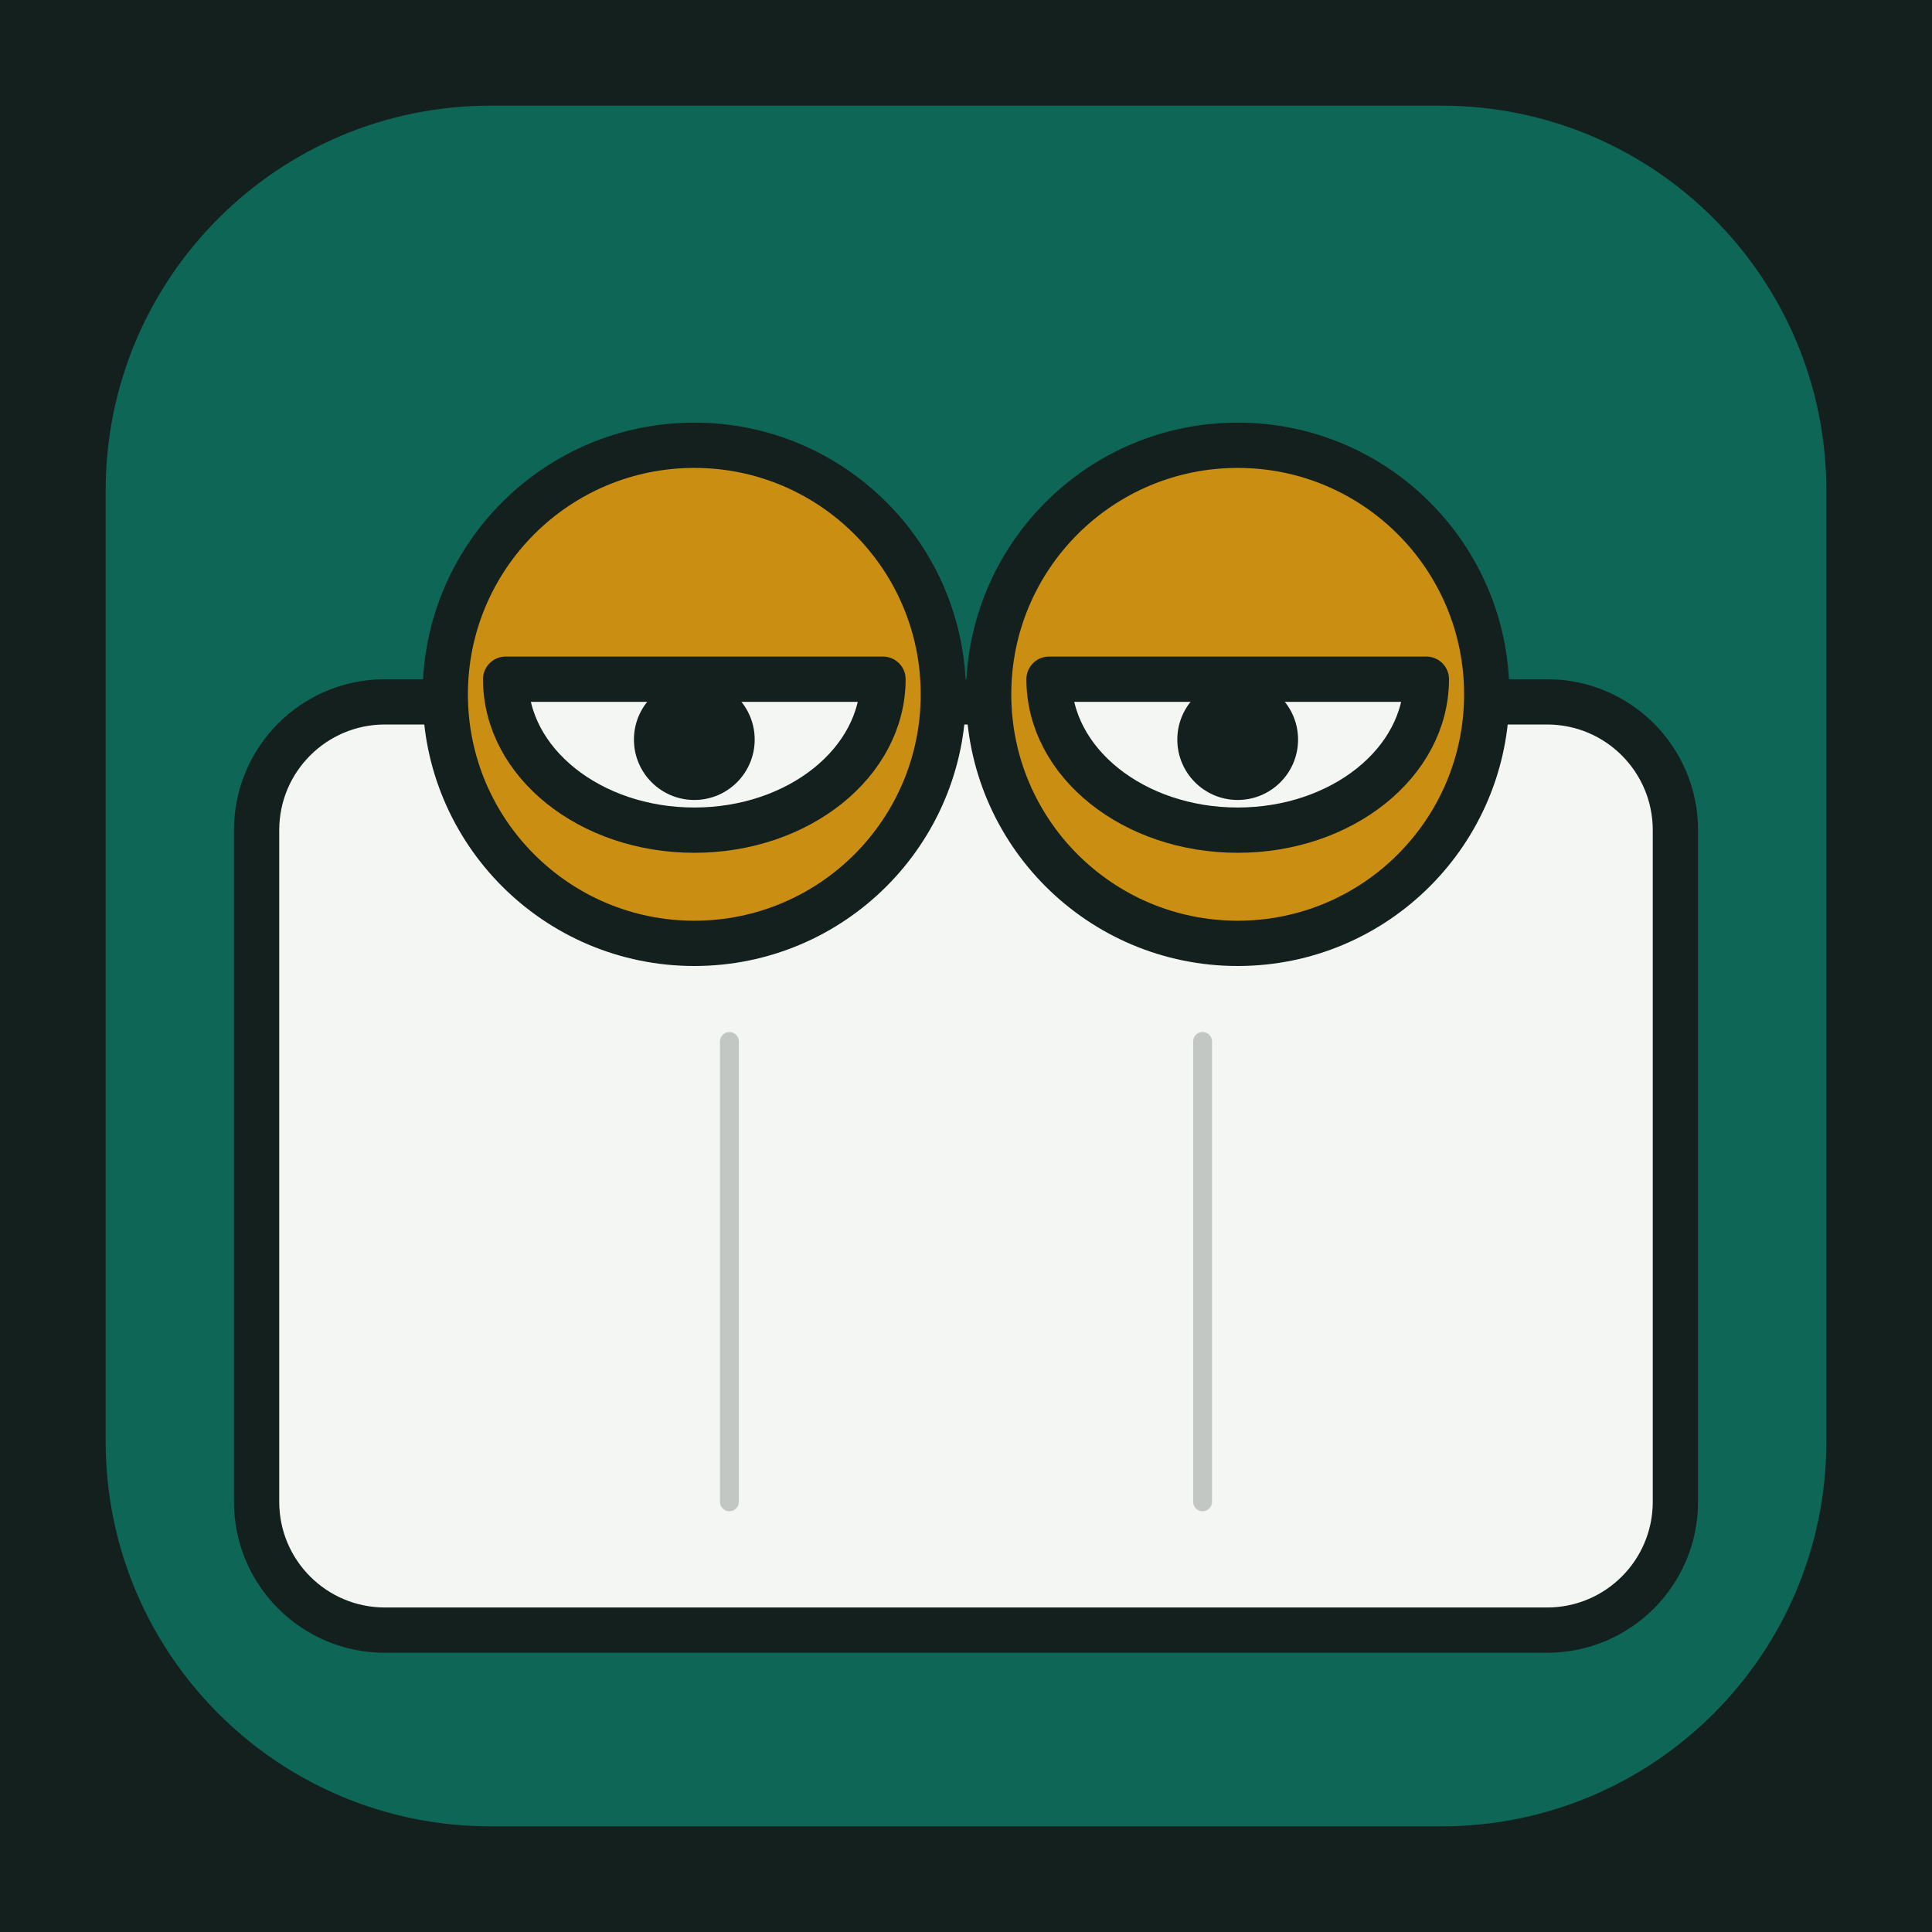
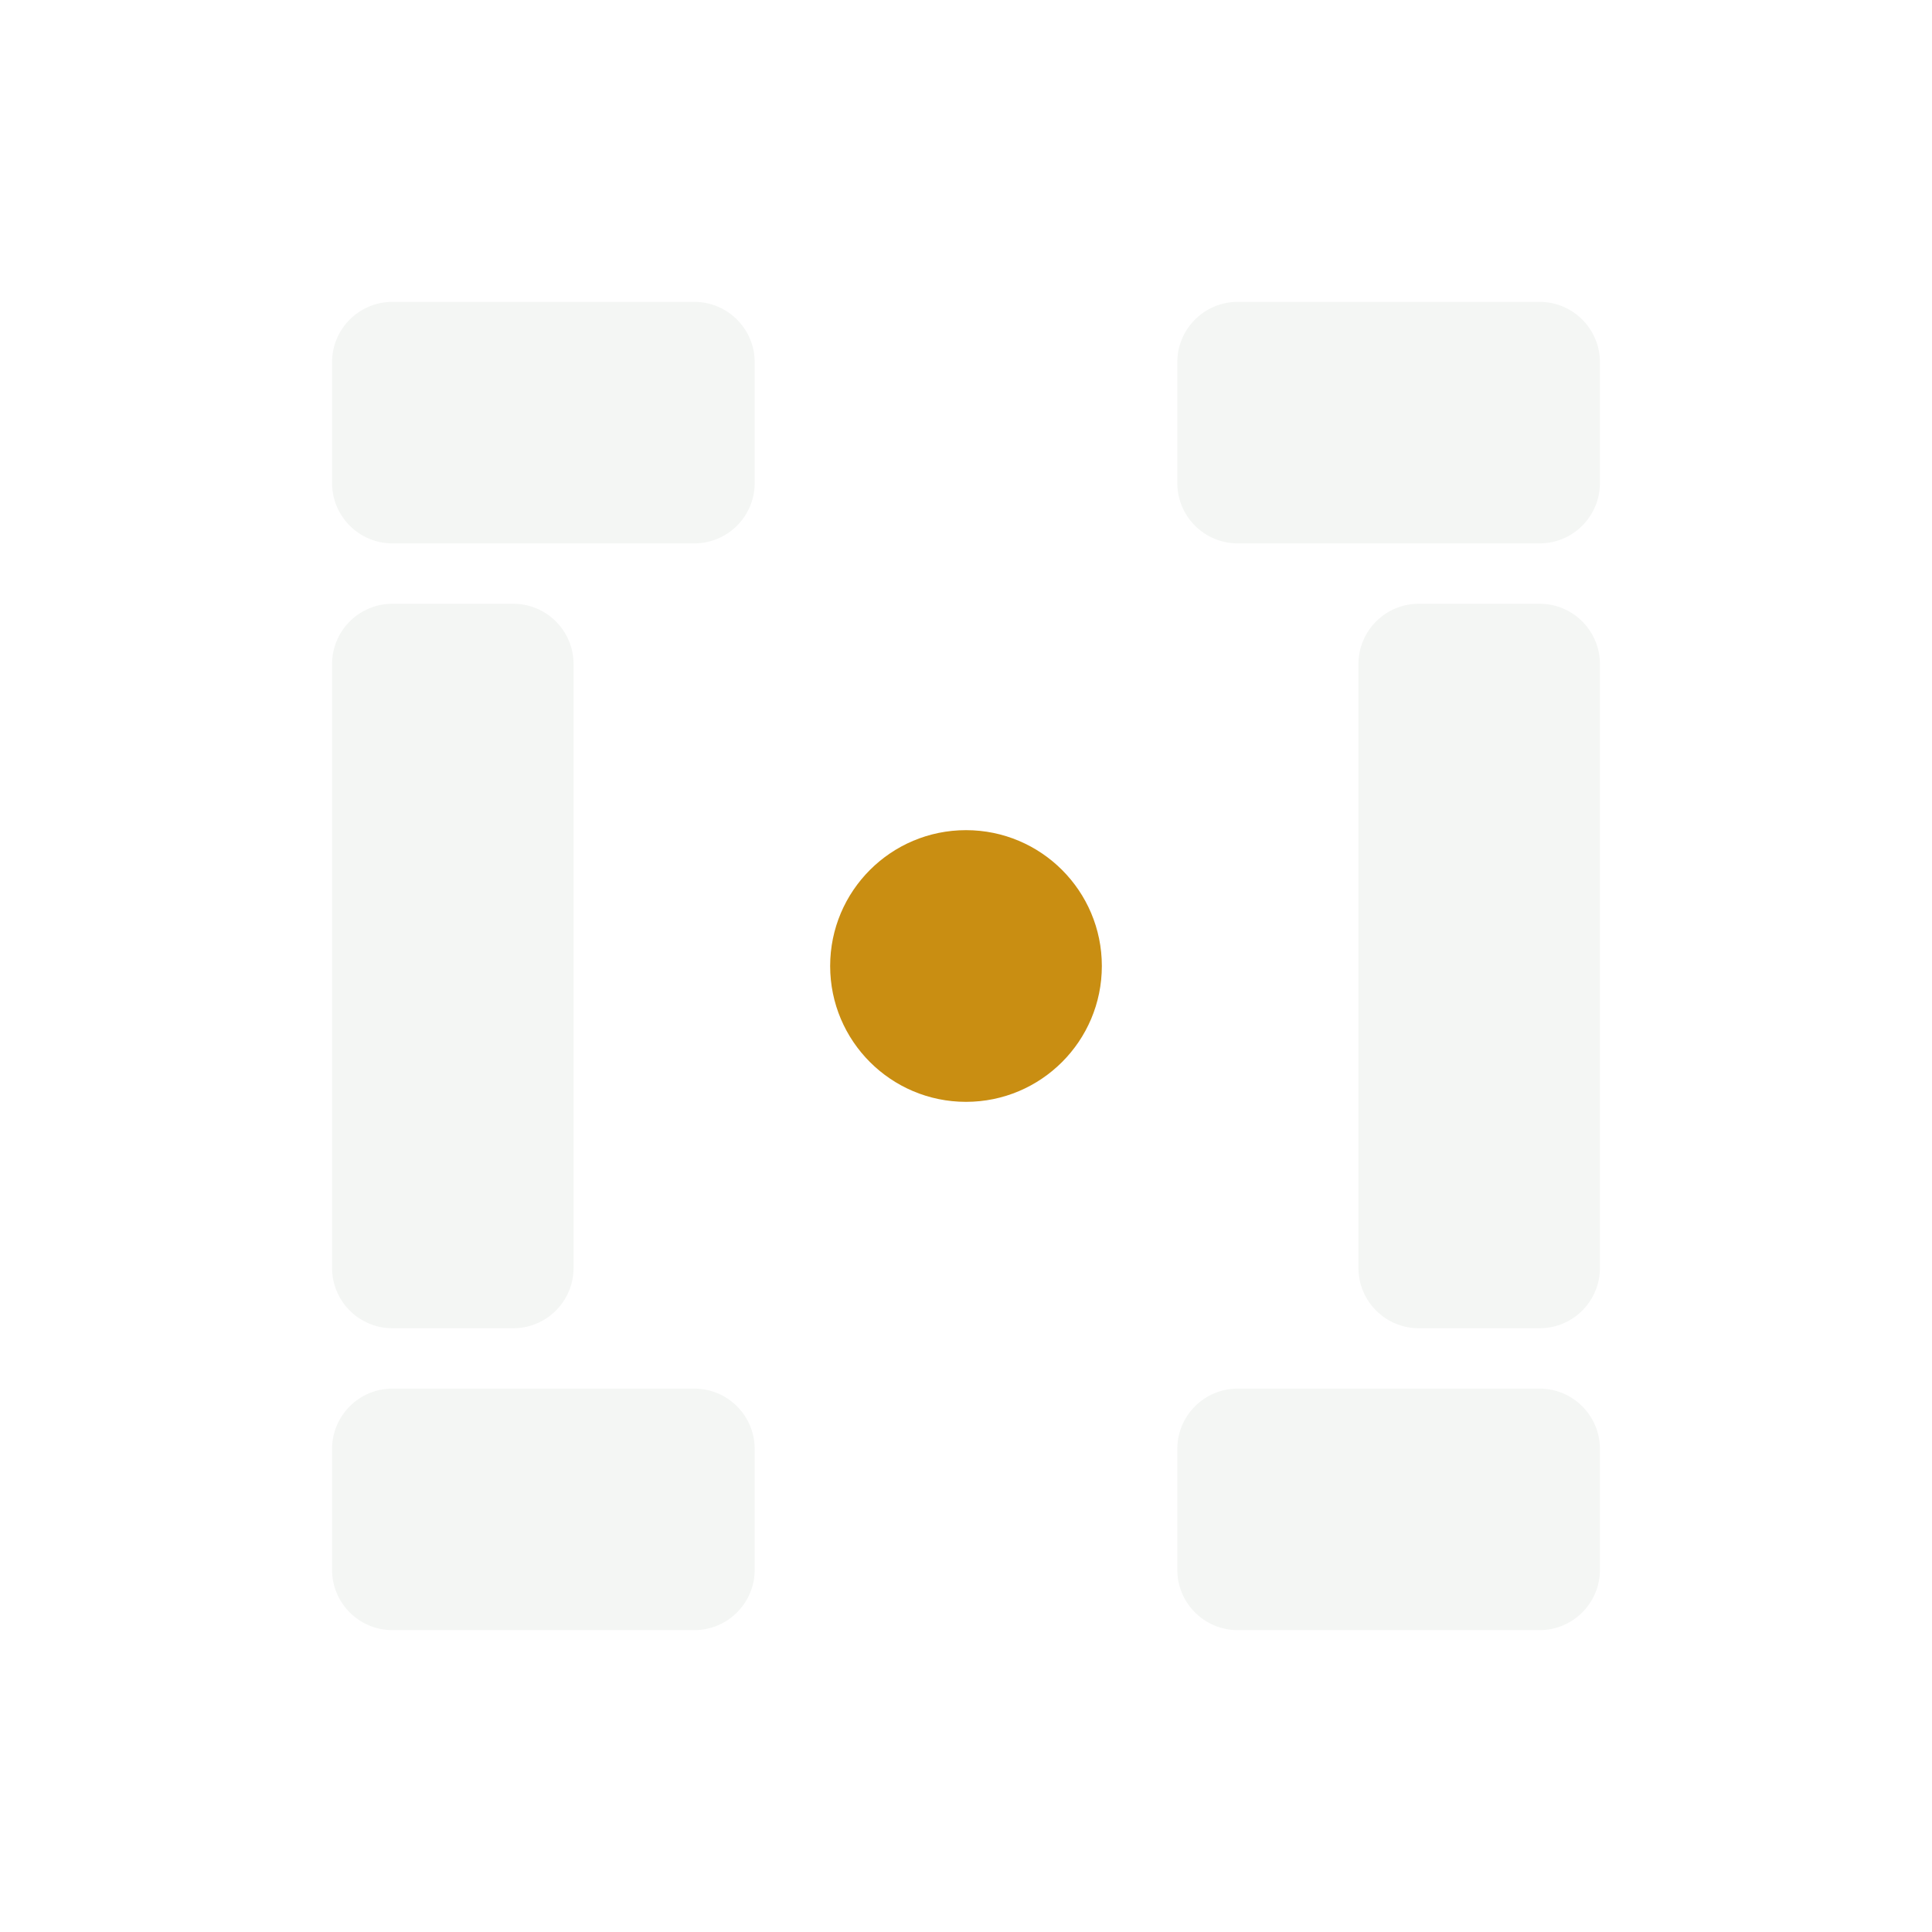
<svg xmlns="http://www.w3.org/2000/svg" viewBox="0 0 512 512" role="img" aria-label="Majles">
-   <rect width="512" height="512" fill="#13201D" />
-   <rect x="22" y="22" width="468" height="468" rx="108" fill="#0E6656" stroke="#13201D" stroke-width="12" />
-   <rect x="68" y="186" width="376" height="246" rx="34" fill="#F4F6F4" stroke="#13201D" stroke-width="12" />
-   <line x1="193.3" y1="276" x2="193.3" y2="398" stroke="#13201D" stroke-opacity="0.22" stroke-width="5" stroke-linecap="round" />
-   <line x1="318.7" y1="276" x2="318.7" y2="398" stroke="#13201D" stroke-opacity="0.22" stroke-width="5" stroke-linecap="round" />
-   <clipPath id="lid0">
-     <path d="M134,180 L234,180 A50,40 0 0 1 134,180 Z" />
-   </clipPath>
-   <circle cx="184" cy="184" r="66" fill="#C98E12" stroke="#13201D" stroke-width="12" />
-   <g clip-path="url(#lid0)">
-     <path d="M134,180 L234,180 A50,40 0 0 1 134,180 Z" fill="#F4F6F4" />
-     <circle cx="184" cy="196" r="16" fill="#13201D" />
-   </g>
-   <path d="M134,180 L234,180 A50,40 0 0 1 134,180 Z" fill="none" stroke="#13201D" stroke-width="12" stroke-linejoin="round" />
-   <clipPath id="lid1">
-     <path d="M278,180 L378,180 A50,40 0 0 1 278,180 Z" />
-   </clipPath>
-   <circle cx="328" cy="184" r="66" fill="#C98E12" stroke="#13201D" stroke-width="12" />
-   <g clip-path="url(#lid1)">
-     <path d="M278,180 L378,180 A50,40 0 0 1 278,180 Z" fill="#F4F6F4" />
-     <circle cx="328" cy="196" r="16" fill="#13201D" />
-   </g>
-   <path d="M278,180 L378,180 A50,40 0 0 1 278,180 Z" fill="none" stroke="#13201D" stroke-width="12" stroke-linejoin="round" />
+   <rect x="88" y="80" width="112" height="64" rx="16" fill="#F4F6F4" />
+   <rect x="88" y="160" width="64" height="192" rx="16" fill="#F4F6F4" />
+   <rect x="88" y="368" width="112" height="64" rx="16" fill="#F4F6F4" />
+   <rect x="312" y="80" width="112" height="64" rx="16" fill="#F4F6F4" />
+   <rect x="360" y="160" width="64" height="192" rx="16" fill="#F4F6F4" />
+   <rect x="312" y="368" width="112" height="64" rx="16" fill="#F4F6F4" />
+   <circle cx="256" cy="256" r="36" fill="#C98E12" />
</svg>
